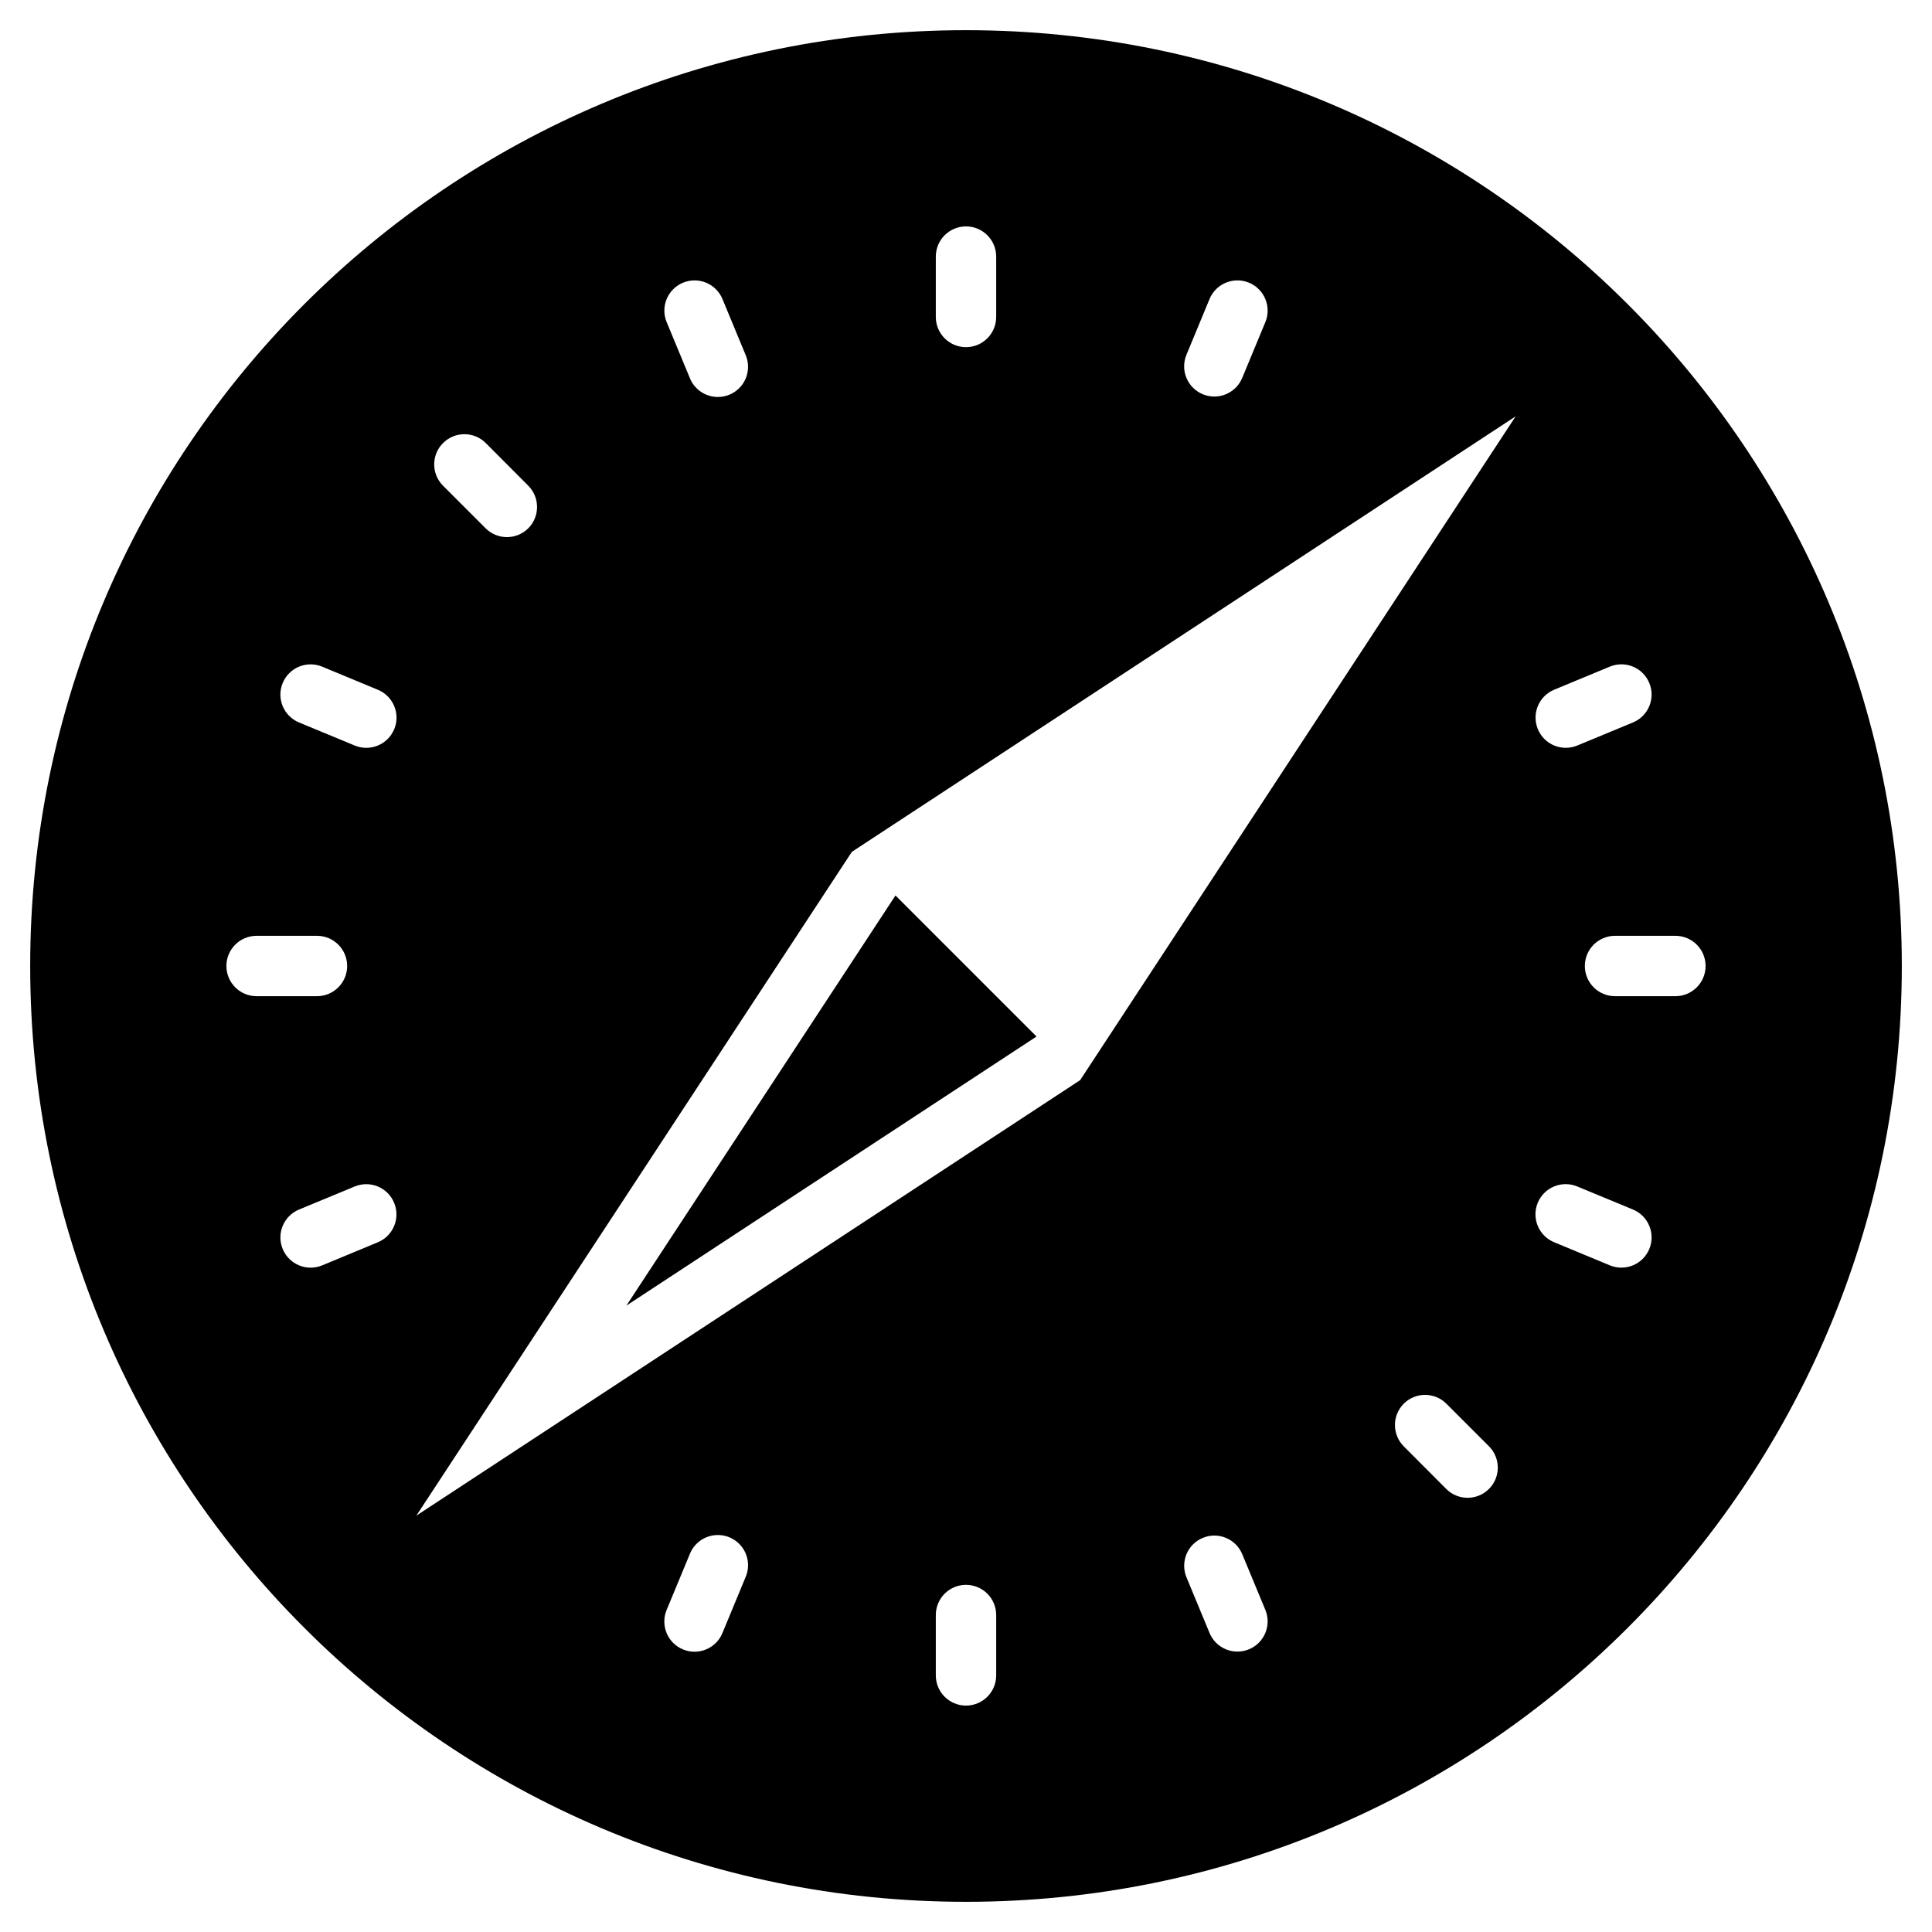
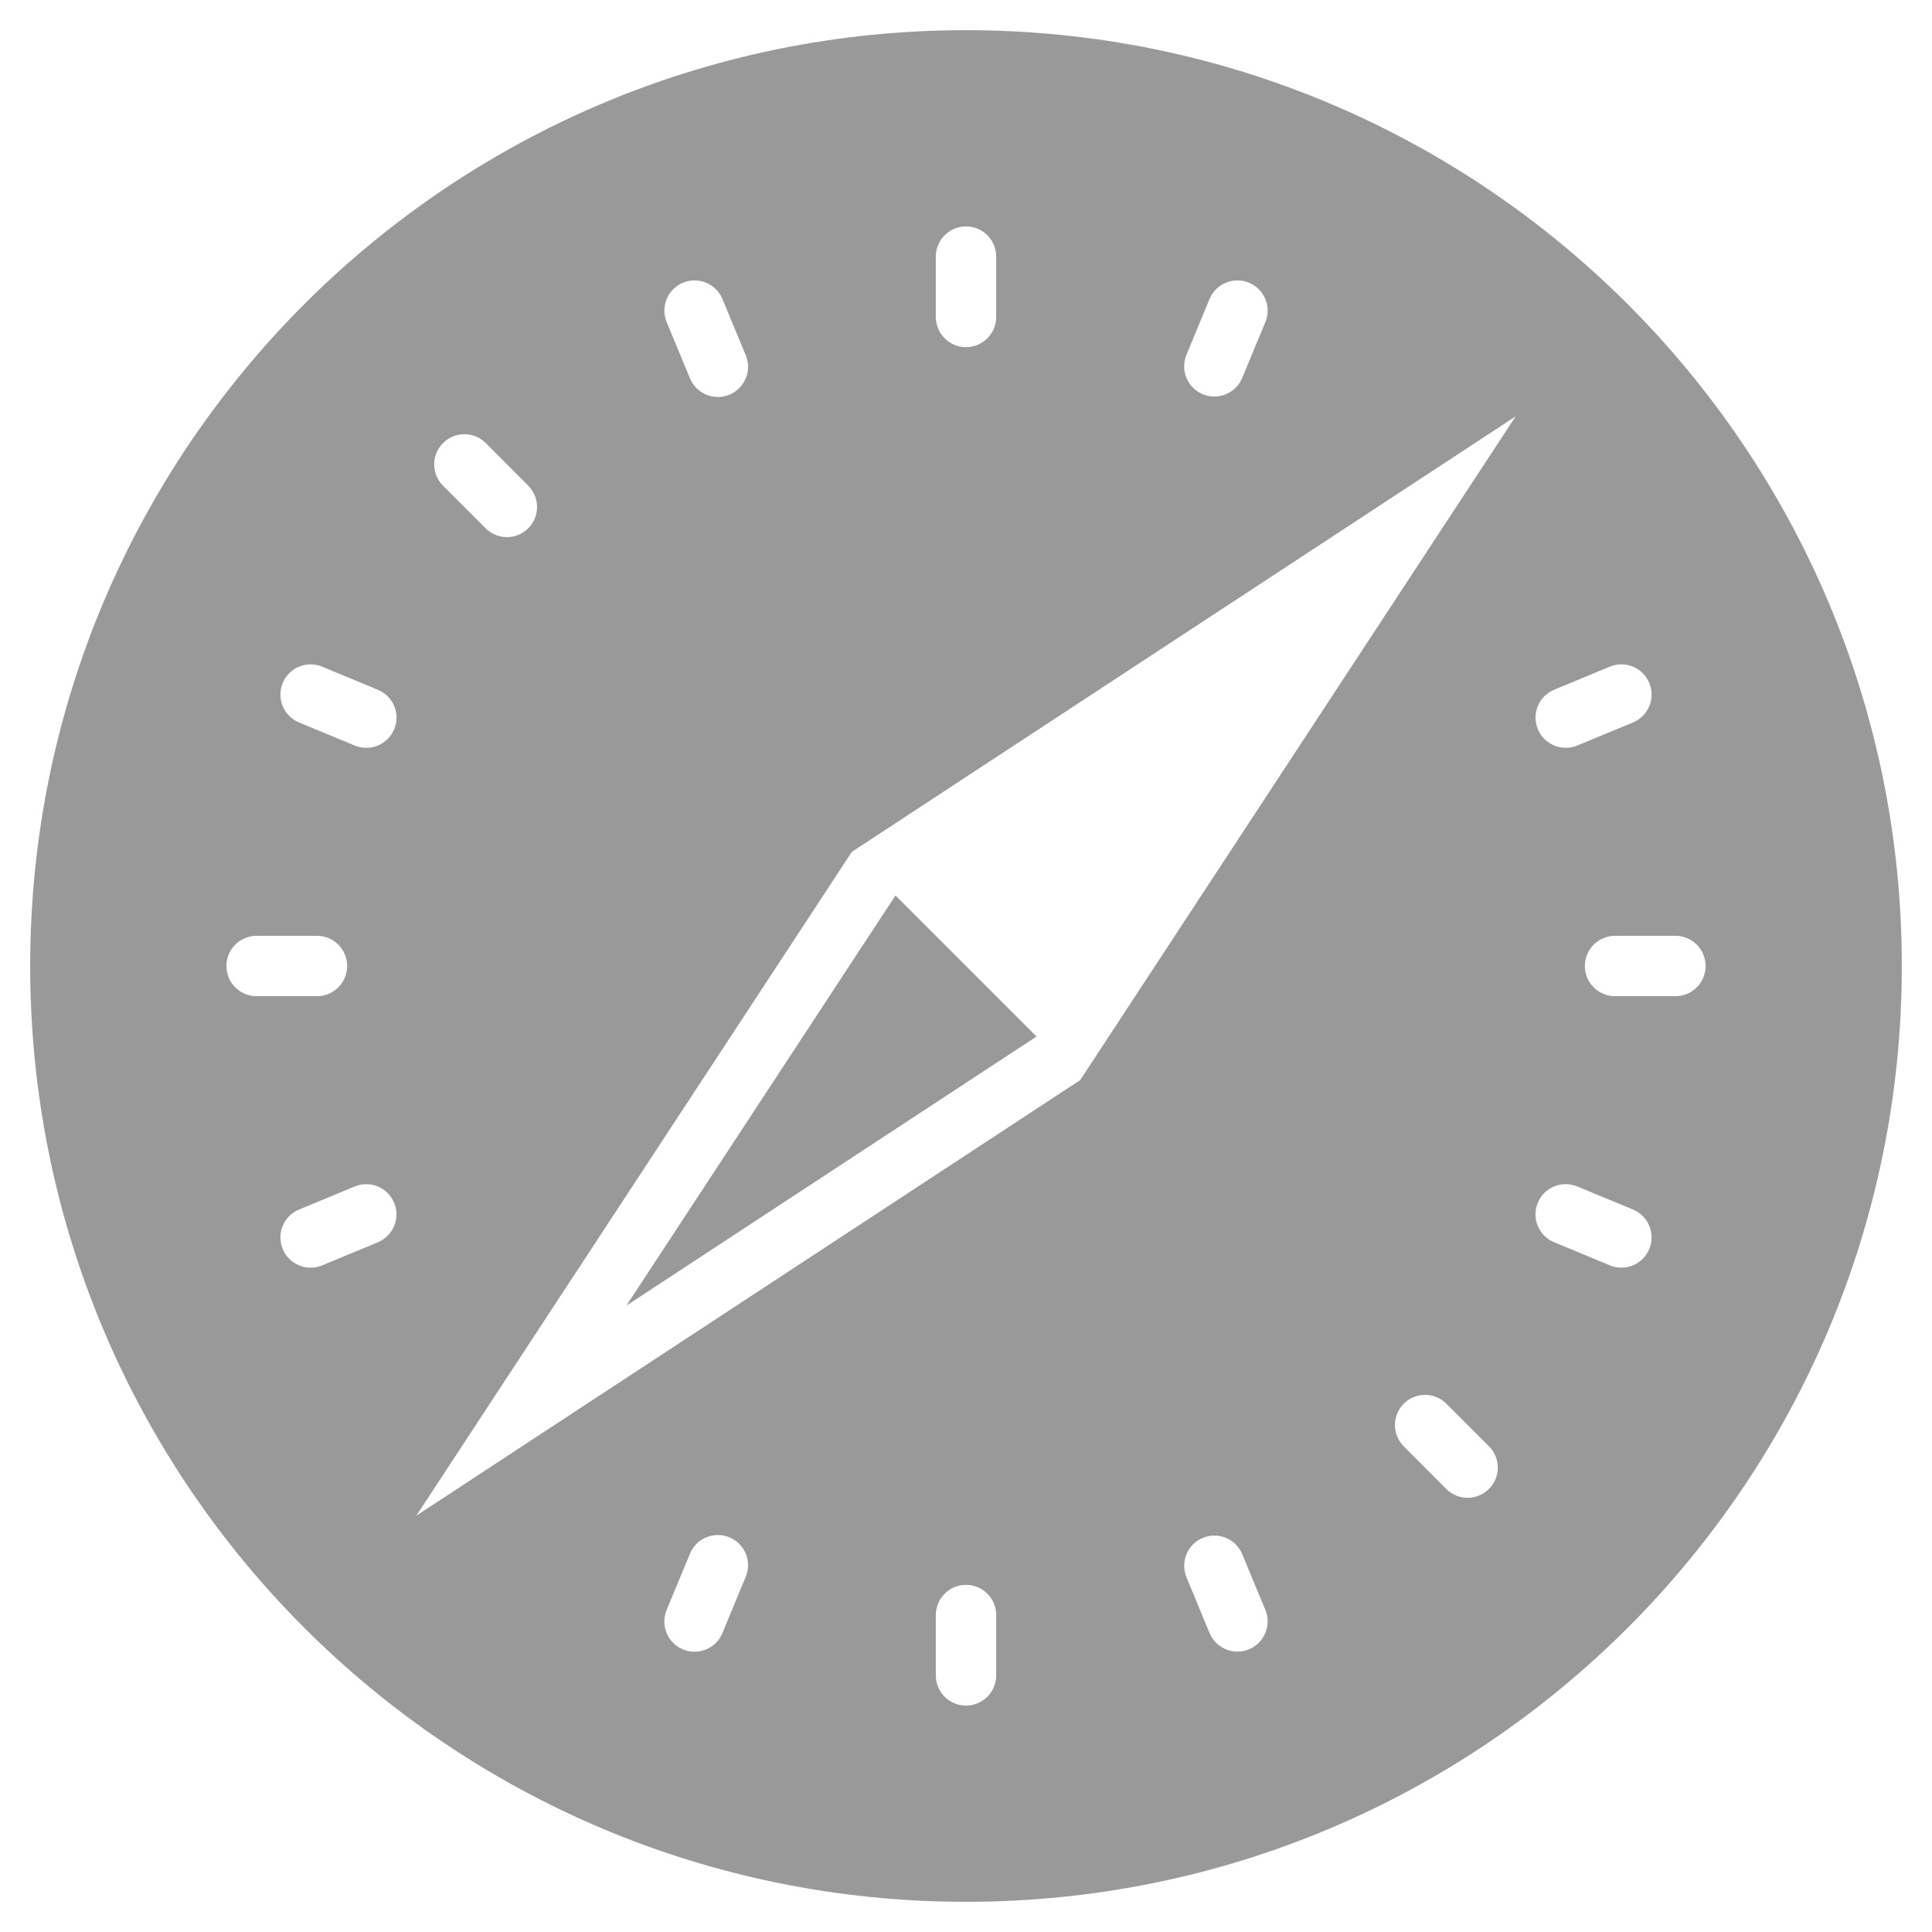
<svg xmlns="http://www.w3.org/2000/svg" data-v-11241ba2="" aria-hidden="true" focusable="false" data-prefix="fab" data-icon="safari" role="img" viewBox="0 0 512 512" class="svg-inline--fa fa-safari fa-w-16">
-   <path data-v-11241ba2="" fill="currentColor" d="M274.69,274.69l-37.38-37.38L166,346ZM256,8C119,8,8,119,8,256S119,504,256,504,504,393,504,256,393,8,256,8ZM411.85,182.79l14.78-6.13A8,8,0,0,1,437.08,181h0a8,8,0,0,1-4.33,10.46L418,197.57a8,8,0,0,1-10.45-4.33h0A8,8,0,0,1,411.85,182.79ZM314.43,94l6.12-14.78A8,8,0,0,1,331,74.92h0a8,8,0,0,1,4.33,10.45l-6.13,14.78a8,8,0,0,1-10.45,4.33h0A8,8,0,0,1,314.43,94ZM256,60h0a8,8,0,0,1,8,8V84a8,8,0,0,1-8,8h0a8,8,0,0,1-8-8V68A8,8,0,0,1,256,60ZM181,74.92a8,8,0,0,1,10.46,4.33L197.57,94a8,8,0,1,1-14.78,6.12l-6.13-14.78A8,8,0,0,1,181,74.92Zm-63.58,42.49h0a8,8,0,0,1,11.31,0L140,128.72A8,8,0,0,1,140,140h0a8,8,0,0,1-11.31,0l-11.31-11.31A8,8,0,0,1,117.41,117.41ZM60,256h0a8,8,0,0,1,8-8H84a8,8,0,0,1,8,8h0a8,8,0,0,1-8,8H68A8,8,0,0,1,60,256Zm40.15,73.21-14.78,6.13A8,8,0,0,1,74.92,331h0a8,8,0,0,1,4.33-10.46L94,314.43a8,8,0,0,1,10.45,4.33h0A8,8,0,0,1,100.15,329.21Zm4.33-136h0A8,8,0,0,1,94,197.57l-14.78-6.12A8,8,0,0,1,74.92,181h0a8,8,0,0,1,10.45-4.33l14.78,6.13A8,8,0,0,1,104.48,193.24ZM197.57,418l-6.12,14.78a8,8,0,0,1-14.79-6.12l6.13-14.78A8,8,0,1,1,197.57,418ZM264,444a8,8,0,0,1-8,8h0a8,8,0,0,1-8-8V428a8,8,0,0,1,8-8h0a8,8,0,0,1,8,8Zm67-6.92h0a8,8,0,0,1-10.46-4.33L314.43,418a8,8,0,0,1,4.33-10.45h0a8,8,0,0,1,10.45,4.33l6.13,14.78A8,8,0,0,1,331,437.08Zm63.58-42.49h0a8,8,0,0,1-11.31,0L372,383.28A8,8,0,0,1,372,372h0a8,8,0,0,1,11.31,0l11.31,11.31A8,8,0,0,1,394.59,394.59ZM286.25,286.25,110.34,401.66,225.75,225.75,401.66,110.34ZM437.08,331h0a8,8,0,0,1-10.45,4.33l-14.78-6.13a8,8,0,0,1-4.33-10.45h0A8,8,0,0,1,418,314.43l14.78,6.12A8,8,0,0,1,437.08,331ZM444,264H428a8,8,0,0,1-8-8h0a8,8,0,0,1,8-8h16a8,8,0,0,1,8,8h0A8,8,0,0,1,444,264Z" class="" />
+   <path data-v-11241ba2="" fill="#999" d="M274.69,274.69l-37.38-37.38L166,346ZM256,8C119,8,8,119,8,256S119,504,256,504,504,393,504,256,393,8,256,8ZM411.85,182.79l14.78-6.13A8,8,0,0,1,437.08,181h0a8,8,0,0,1-4.33,10.46L418,197.57a8,8,0,0,1-10.45-4.33h0A8,8,0,0,1,411.85,182.79ZM314.43,94l6.12-14.78A8,8,0,0,1,331,74.92h0a8,8,0,0,1,4.33,10.45l-6.13,14.78a8,8,0,0,1-10.45,4.33h0A8,8,0,0,1,314.43,94ZM256,60h0a8,8,0,0,1,8,8V84a8,8,0,0,1-8,8h0a8,8,0,0,1-8-8V68A8,8,0,0,1,256,60ZM181,74.92a8,8,0,0,1,10.46,4.33L197.57,94a8,8,0,1,1-14.78,6.12l-6.13-14.78A8,8,0,0,1,181,74.92Zm-63.58,42.49h0a8,8,0,0,1,11.31,0L140,128.72A8,8,0,0,1,140,140h0a8,8,0,0,1-11.31,0l-11.31-11.31A8,8,0,0,1,117.41,117.41ZM60,256h0a8,8,0,0,1,8-8H84a8,8,0,0,1,8,8h0a8,8,0,0,1-8,8H68A8,8,0,0,1,60,256Zm40.15,73.21-14.78,6.13A8,8,0,0,1,74.92,331h0a8,8,0,0,1,4.33-10.46L94,314.43a8,8,0,0,1,10.45,4.33h0A8,8,0,0,1,100.15,329.21Zm4.33-136h0A8,8,0,0,1,94,197.57l-14.78-6.12A8,8,0,0,1,74.92,181h0a8,8,0,0,1,10.45-4.33l14.78,6.13A8,8,0,0,1,104.48,193.24ZM197.57,418l-6.12,14.78a8,8,0,0,1-14.79-6.12l6.13-14.78A8,8,0,1,1,197.57,418ZM264,444a8,8,0,0,1-8,8h0a8,8,0,0,1-8-8V428a8,8,0,0,1,8-8h0a8,8,0,0,1,8,8Zm67-6.92h0a8,8,0,0,1-10.46-4.33L314.43,418a8,8,0,0,1,4.33-10.45h0a8,8,0,0,1,10.45,4.33l6.13,14.78A8,8,0,0,1,331,437.08Zm63.58-42.49h0a8,8,0,0,1-11.31,0L372,383.28A8,8,0,0,1,372,372h0a8,8,0,0,1,11.31,0l11.31,11.31A8,8,0,0,1,394.59,394.59ZM286.25,286.25,110.34,401.66,225.75,225.75,401.66,110.34ZM437.08,331h0a8,8,0,0,1-10.45,4.33l-14.78-6.13a8,8,0,0,1-4.33-10.45h0A8,8,0,0,1,418,314.43l14.78,6.12A8,8,0,0,1,437.08,331ZM444,264H428a8,8,0,0,1-8-8h0a8,8,0,0,1,8-8h16a8,8,0,0,1,8,8h0A8,8,0,0,1,444,264Z" class="" />
</svg>
